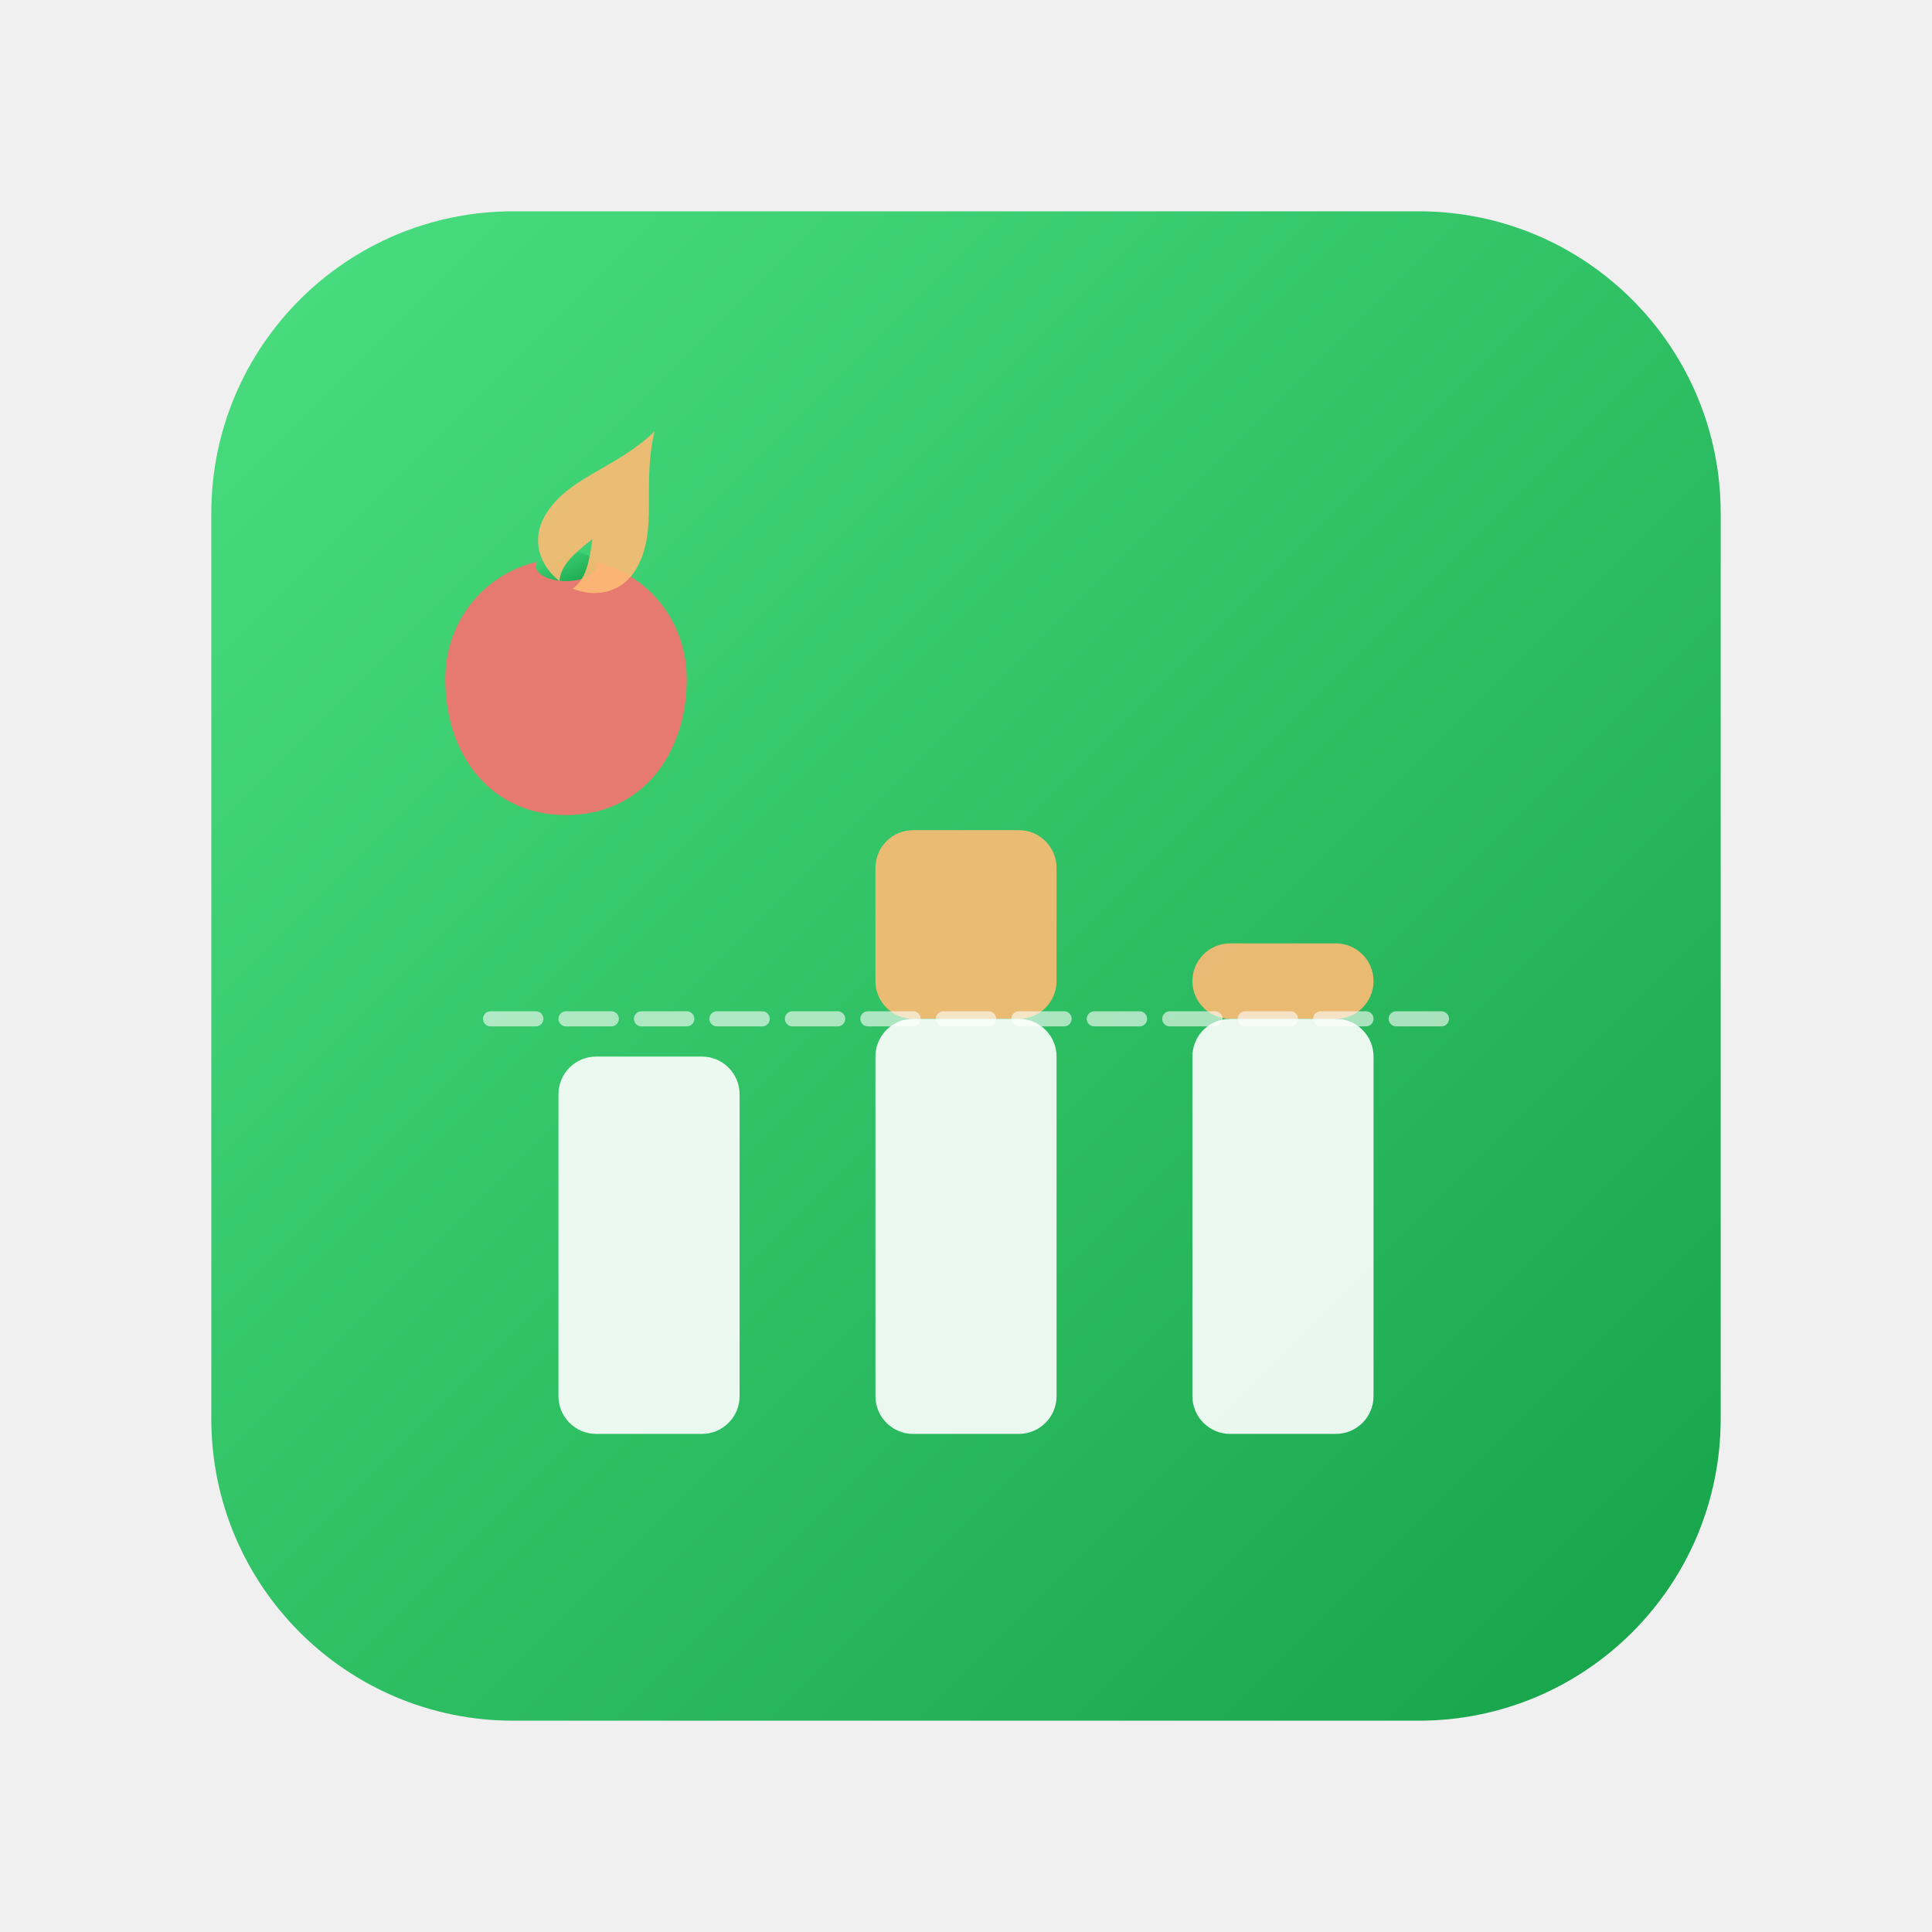
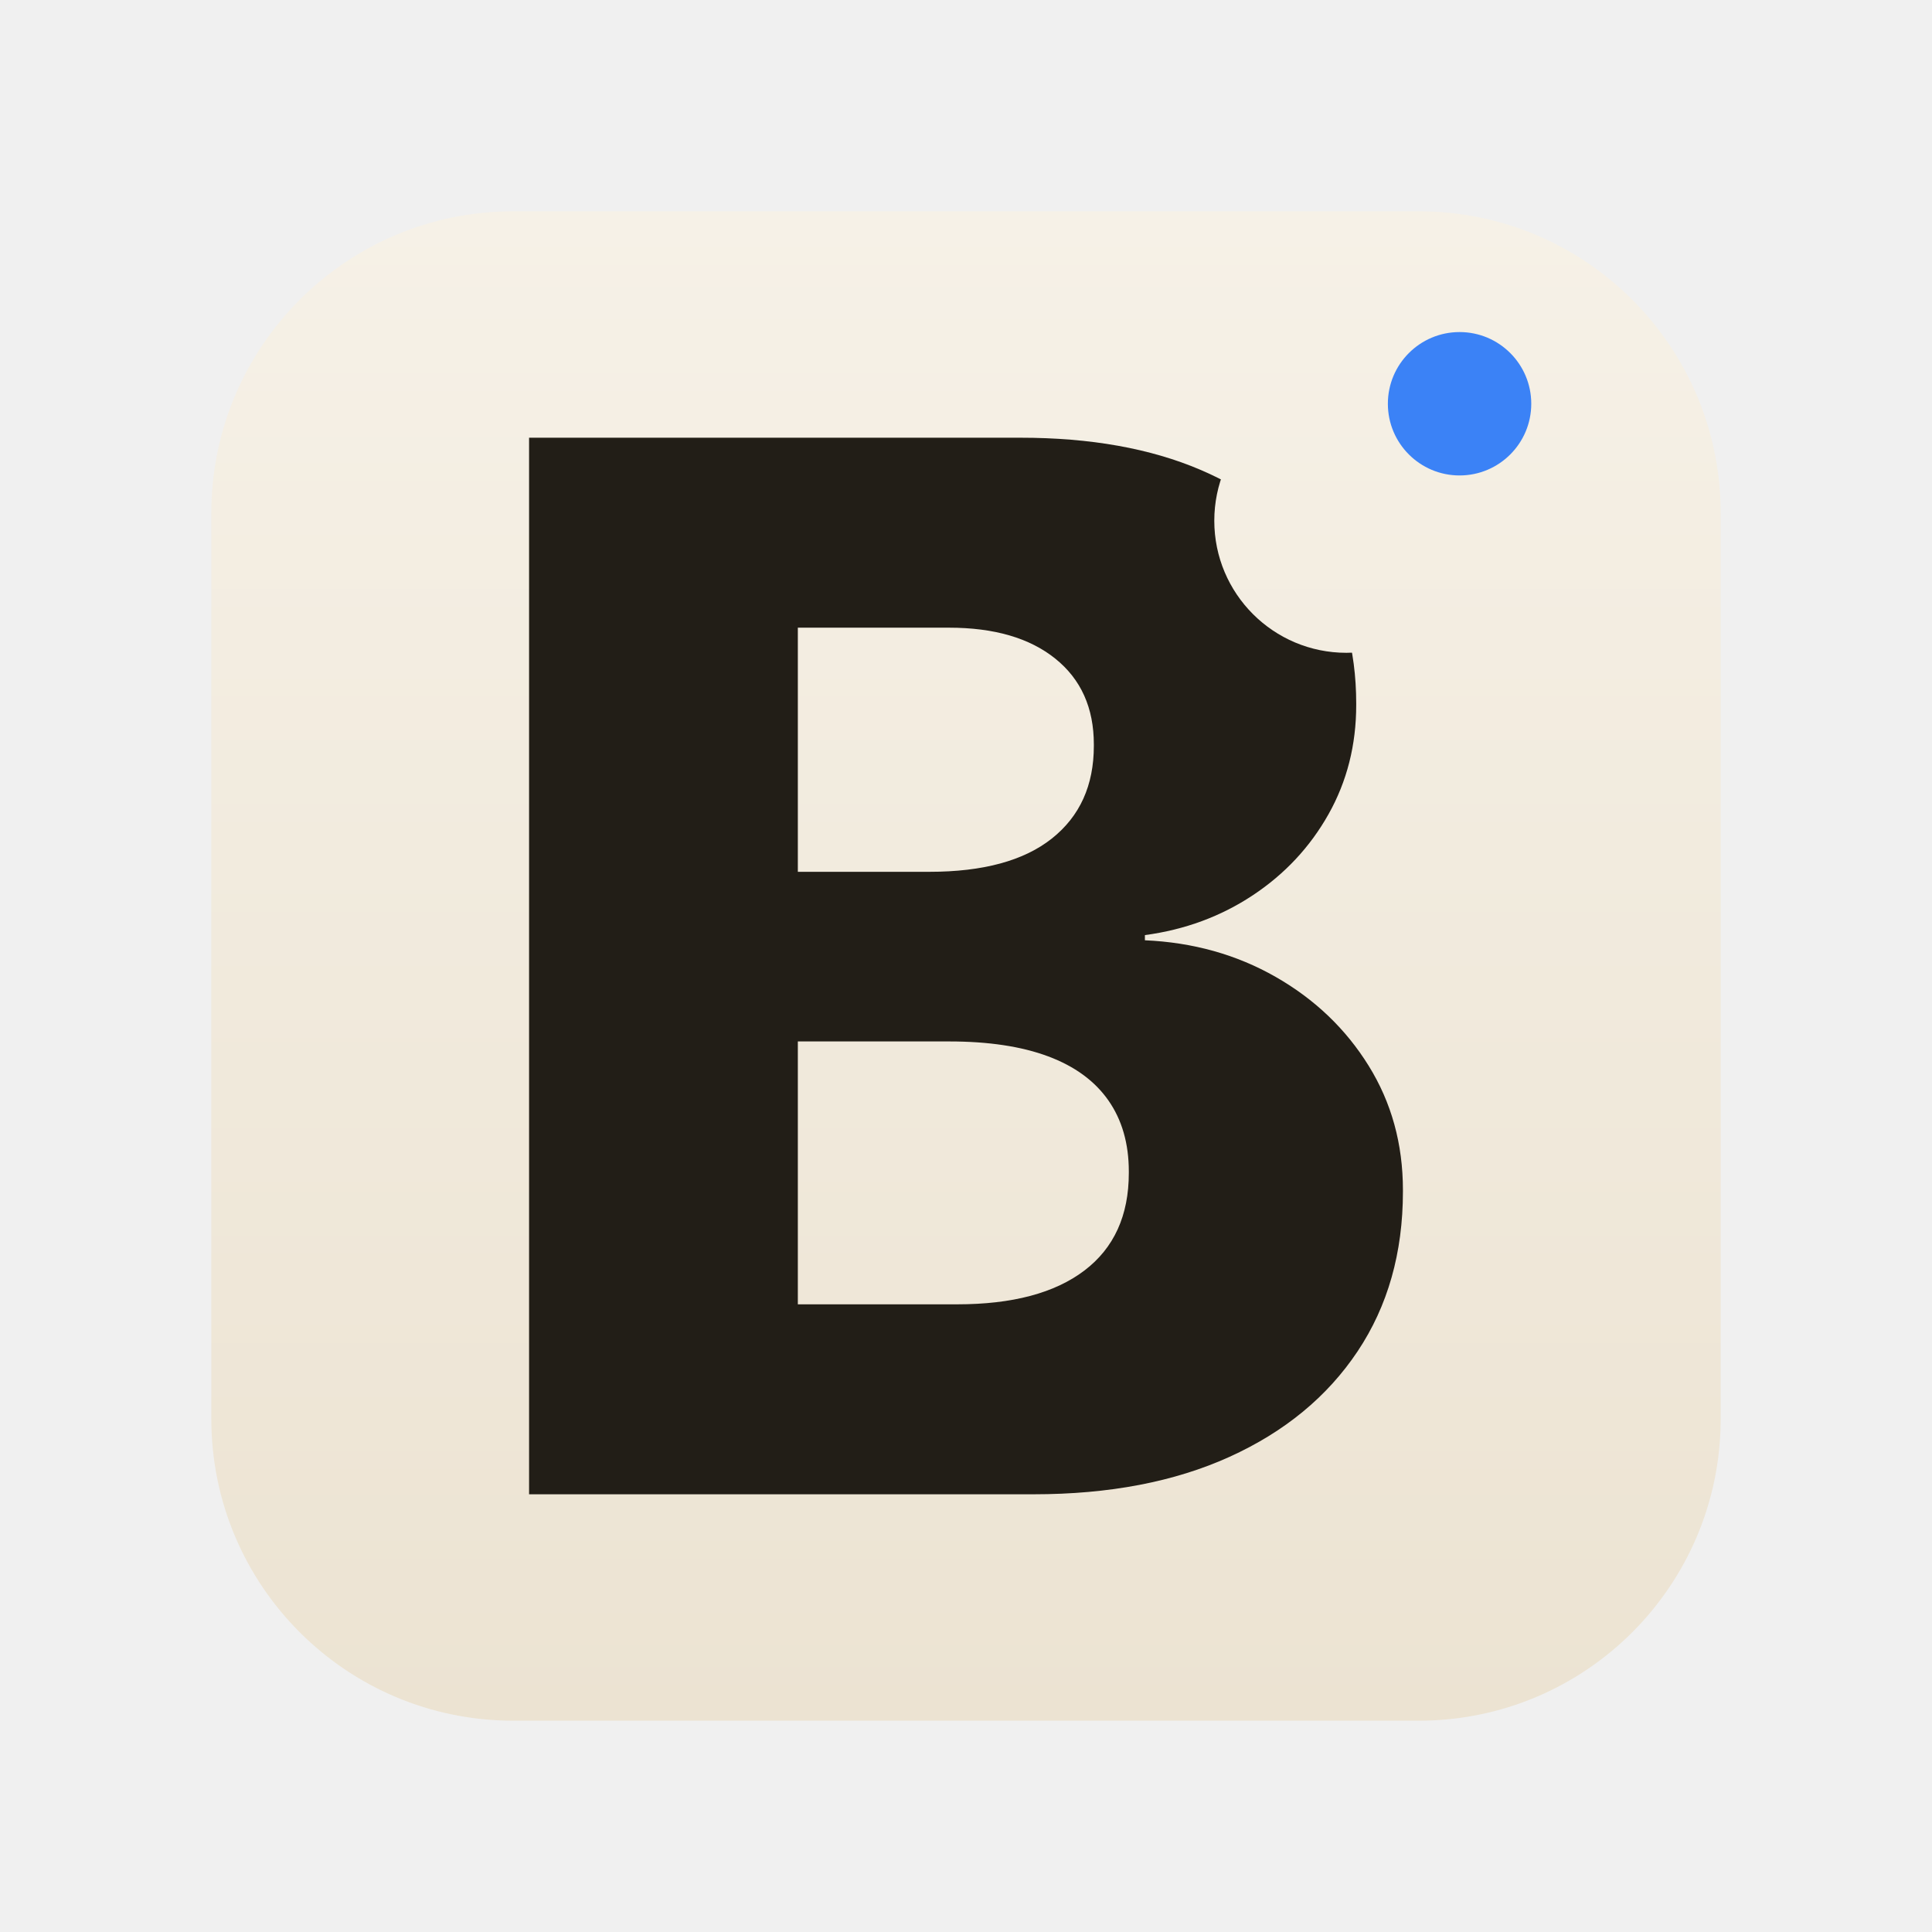
- <svg xmlns="http://www.w3.org/2000/svg" viewBox="0 0 512 512" width="512" height="512">
+ <svg xmlns="http://www.w3.org/2000/svg" viewBox="0 0 1024 1024" width="1024" height="1024">
  <defs>
-     <linearGradient id="g1" x1="0%" y1="0%" x2="100%" y2="100%">
-       <stop offset="0%" stop-color="#4ade80" />
-       <stop offset="100%" stop-color="#16a34a" />
+     <linearGradient id="bg" gradientUnits="userSpaceOnUse" x1="512" y1="112" x2="512" y2="912">
+       <stop offset="0" stop-color="#F6F1E7" />
+       <stop offset="1" stop-color="#ECE3D2" />
    </linearGradient>
+     <clipPath id="tile">
+       <rect x="112" y="112" width="800" height="800" rx="160" ry="160" />
+     </clipPath>
  </defs>
-   <rect x="56" y="56" width="400" height="400" rx="80" fill="url(#g1)" />
-   <path d="     M150,148     C132,148 118,162 118,180     C118,200 130,216 150,216     C170,216 182,200 182,180     C182,162 168,148 150,148     Z   " fill="#f87171" opacity="0.9" />
-   <ellipse cx="150" cy="150" rx="8" ry="4" fill="url(#g1)" />
-   <g transform="rotate(30, 150, 155)">
-     <path d="       M150,108       C146,122 136,130 136,142       C136,149 141,154 148,155       C146,151 148,146 150,141       C152,146 154,151 152,155       C159,154 164,149 164,142       C164,130 154,122 150,108       Z     " fill="#fdba74" opacity="0.9" />
+   <g clip-path="url(#tile)">
+     <rect x="112" y="112" width="800" height="800" fill="url(#bg)" />
+     <g transform="translate(237.99,792.00) scale(0.38808,-0.38808)">
+       <path d="M292.866 0V259.433H694.033Q806.967 259.433 867.7 305.533Q928.434 351.633 928.434 438.833V440.833Q928.434 498 900.55 537.9Q872.667 577.8 818.167 598.134Q763.667 618.467 683.166 618.467H292.866V850.133H655.933Q766.1 850.133 823.383 895.65Q880.667 941.167 880.667 1022.134V1024.134Q880.667 1098.934 828.067 1141.25Q775.467 1183.567 682.8 1183.567H292.866V1443H780.533Q923.699 1443 1026.283 1399.15Q1128.866 1355.3 1183.933 1273.917Q1238.999 1192.533 1238.999 1079.933V1077.933Q1238.999 996.033 1201.166 928.8Q1163.333 861.567 1097.816 818.133Q1032.299 774.7 950.399 763.7V756.633Q1049.033 752.3 1129.016 706.6Q1208.999 660.9 1255.899 585.4Q1302.799 509.9 1302.799 415.433V413.433Q1302.799 287.967 1240.849 195.167Q1178.899 102.367 1066.066 51.183Q953.233 0 798.466 0ZM109.333 0V1443H476.399V0Z" fill="#221E17" />
+     </g>
+     <circle cx="713.6" cy="276" r="70" fill="url(#bg)" />
+     <circle cx="773.6" cy="214" r="38" fill="#3B82F6" />
  </g>
-   <rect x="148" y="280" width="48" height="100" rx="10" fill="white" opacity="0.9" />
-   <rect x="232" y="220" width="48" height="50" rx="10" fill="#fdba74" opacity="0.9" />
-   <rect x="232" y="270" width="48" height="110" rx="10" fill="white" opacity="0.9" />
-   <rect x="316" y="250" width="48" height="20" rx="10" fill="#fdba74" opacity="0.9" />
-   <rect x="316" y="270" width="48" height="110" rx="10" fill="white" opacity="0.9" />
-   <line x1="130" y1="270" x2="382" y2="270" stroke="white" stroke-width="4" stroke-dasharray="12,8" stroke-linecap="round" opacity="0.6" />
</svg>
